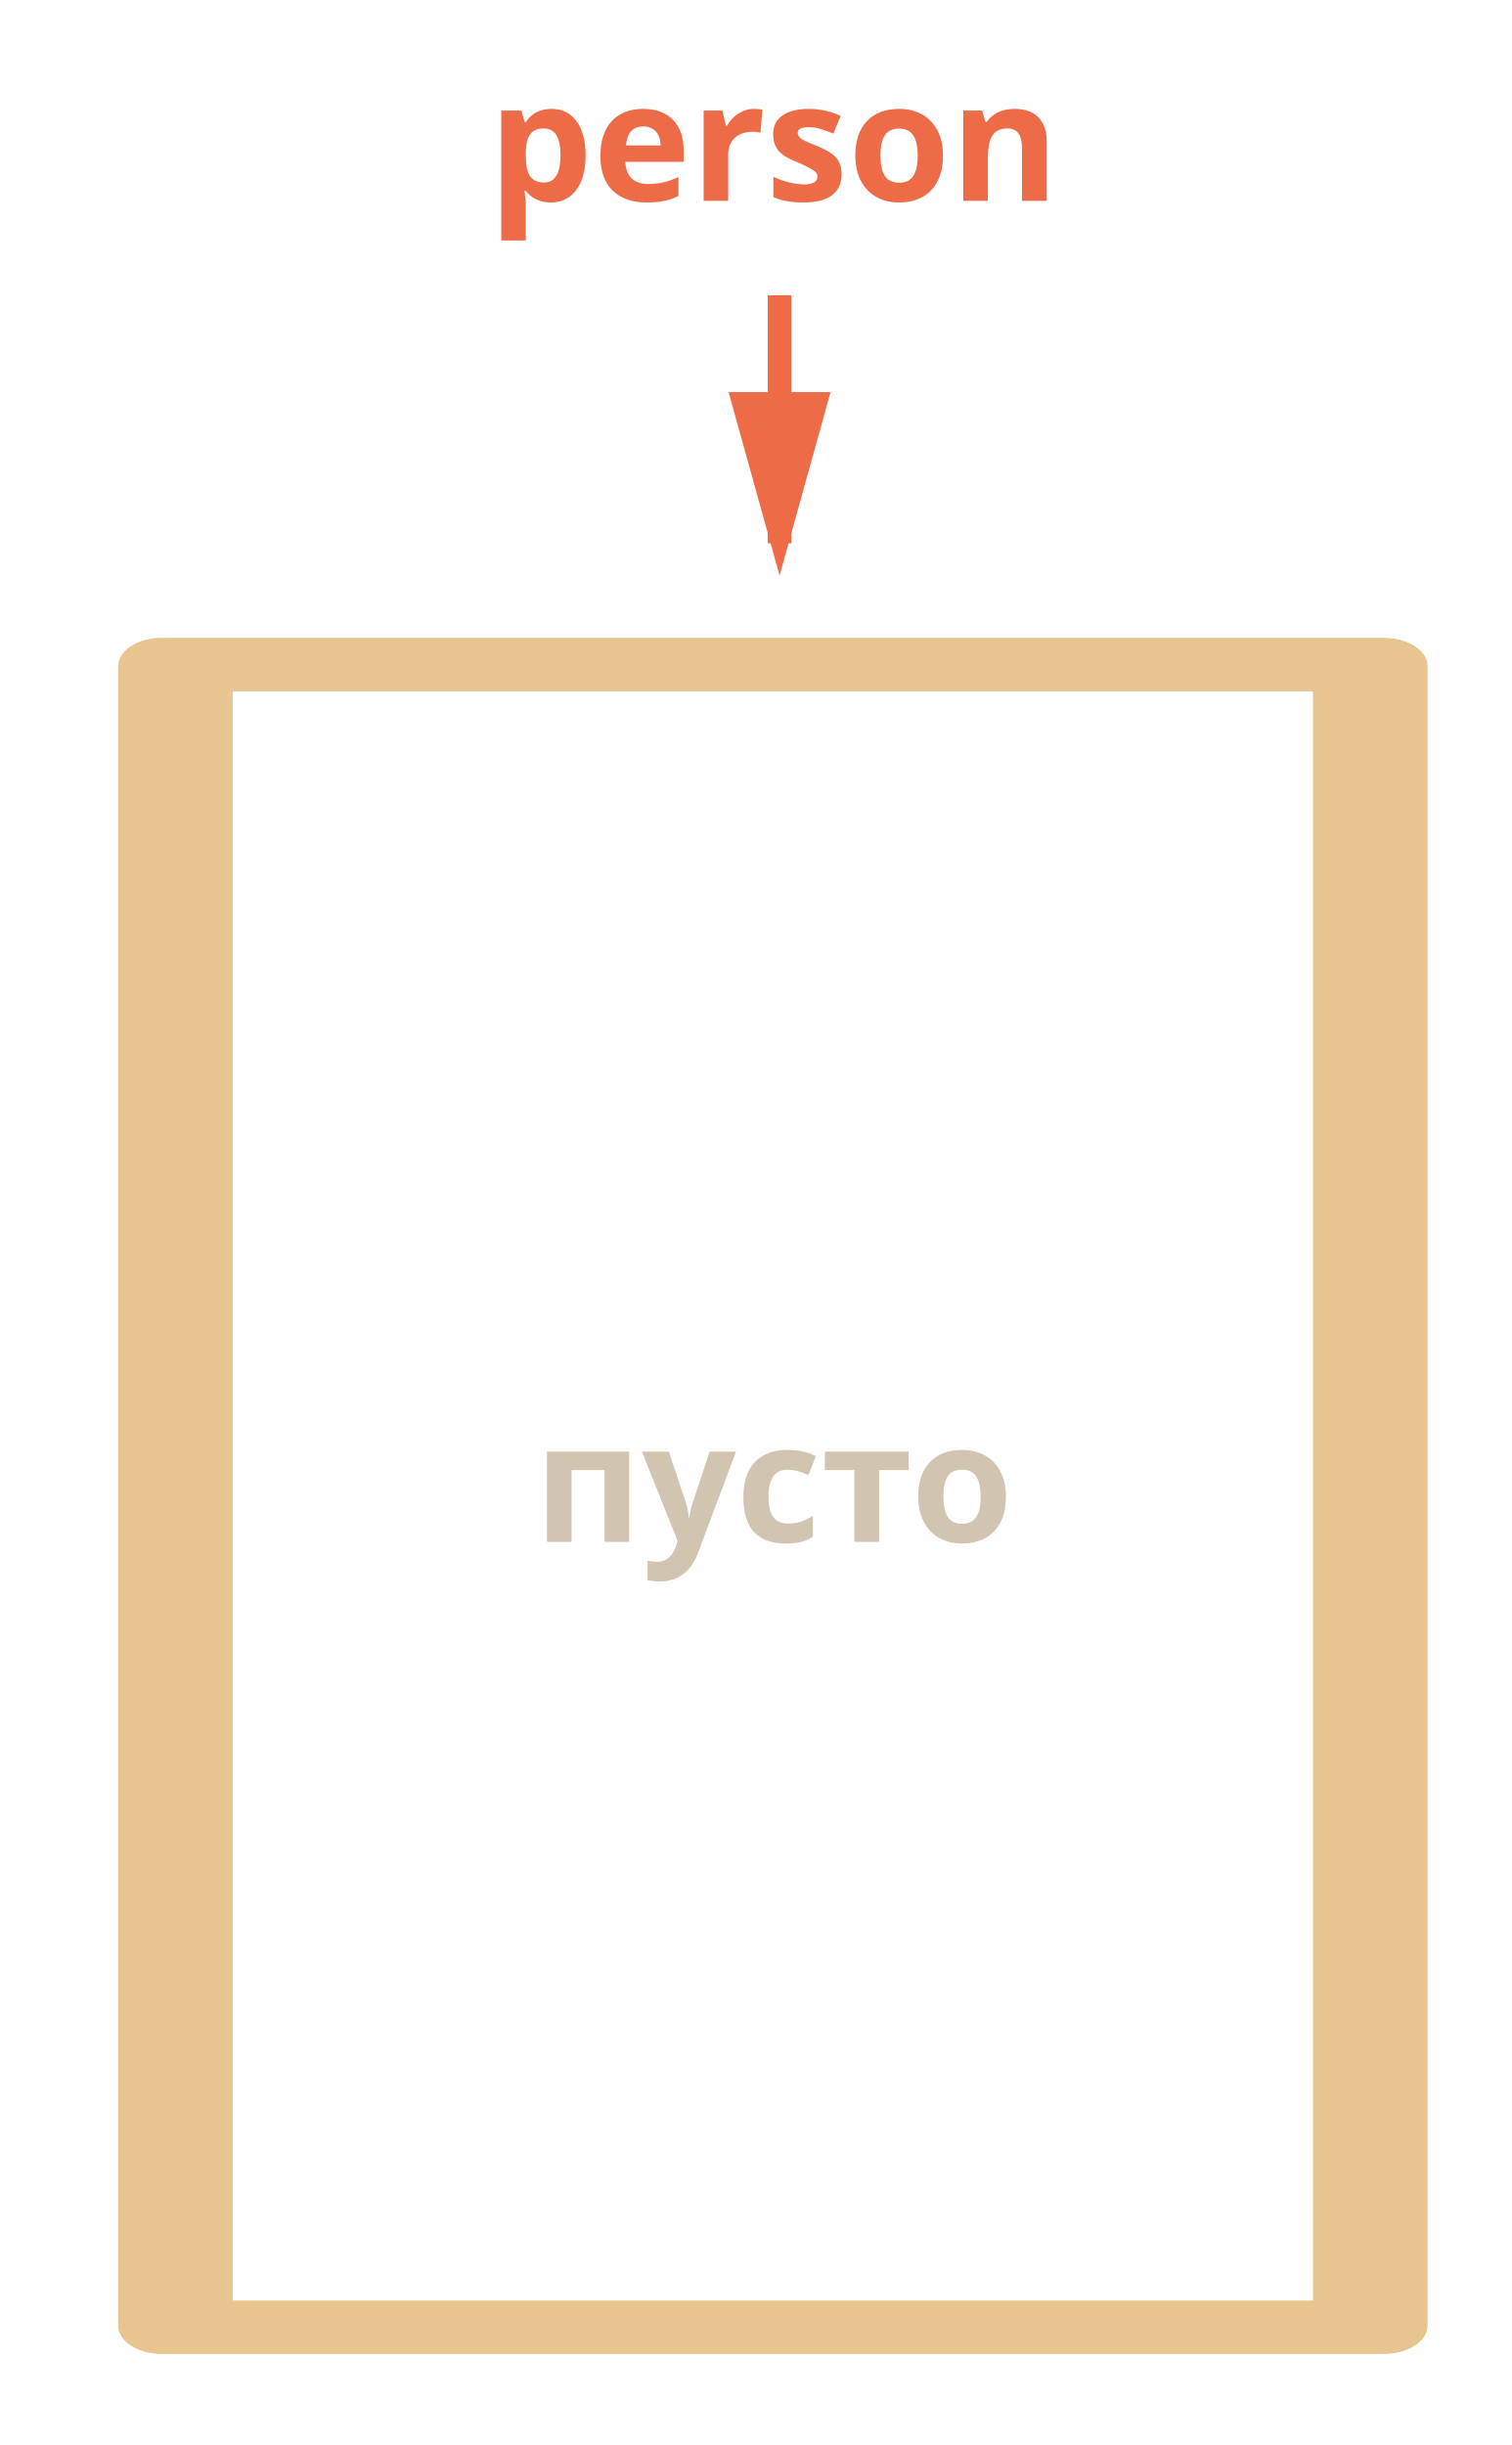
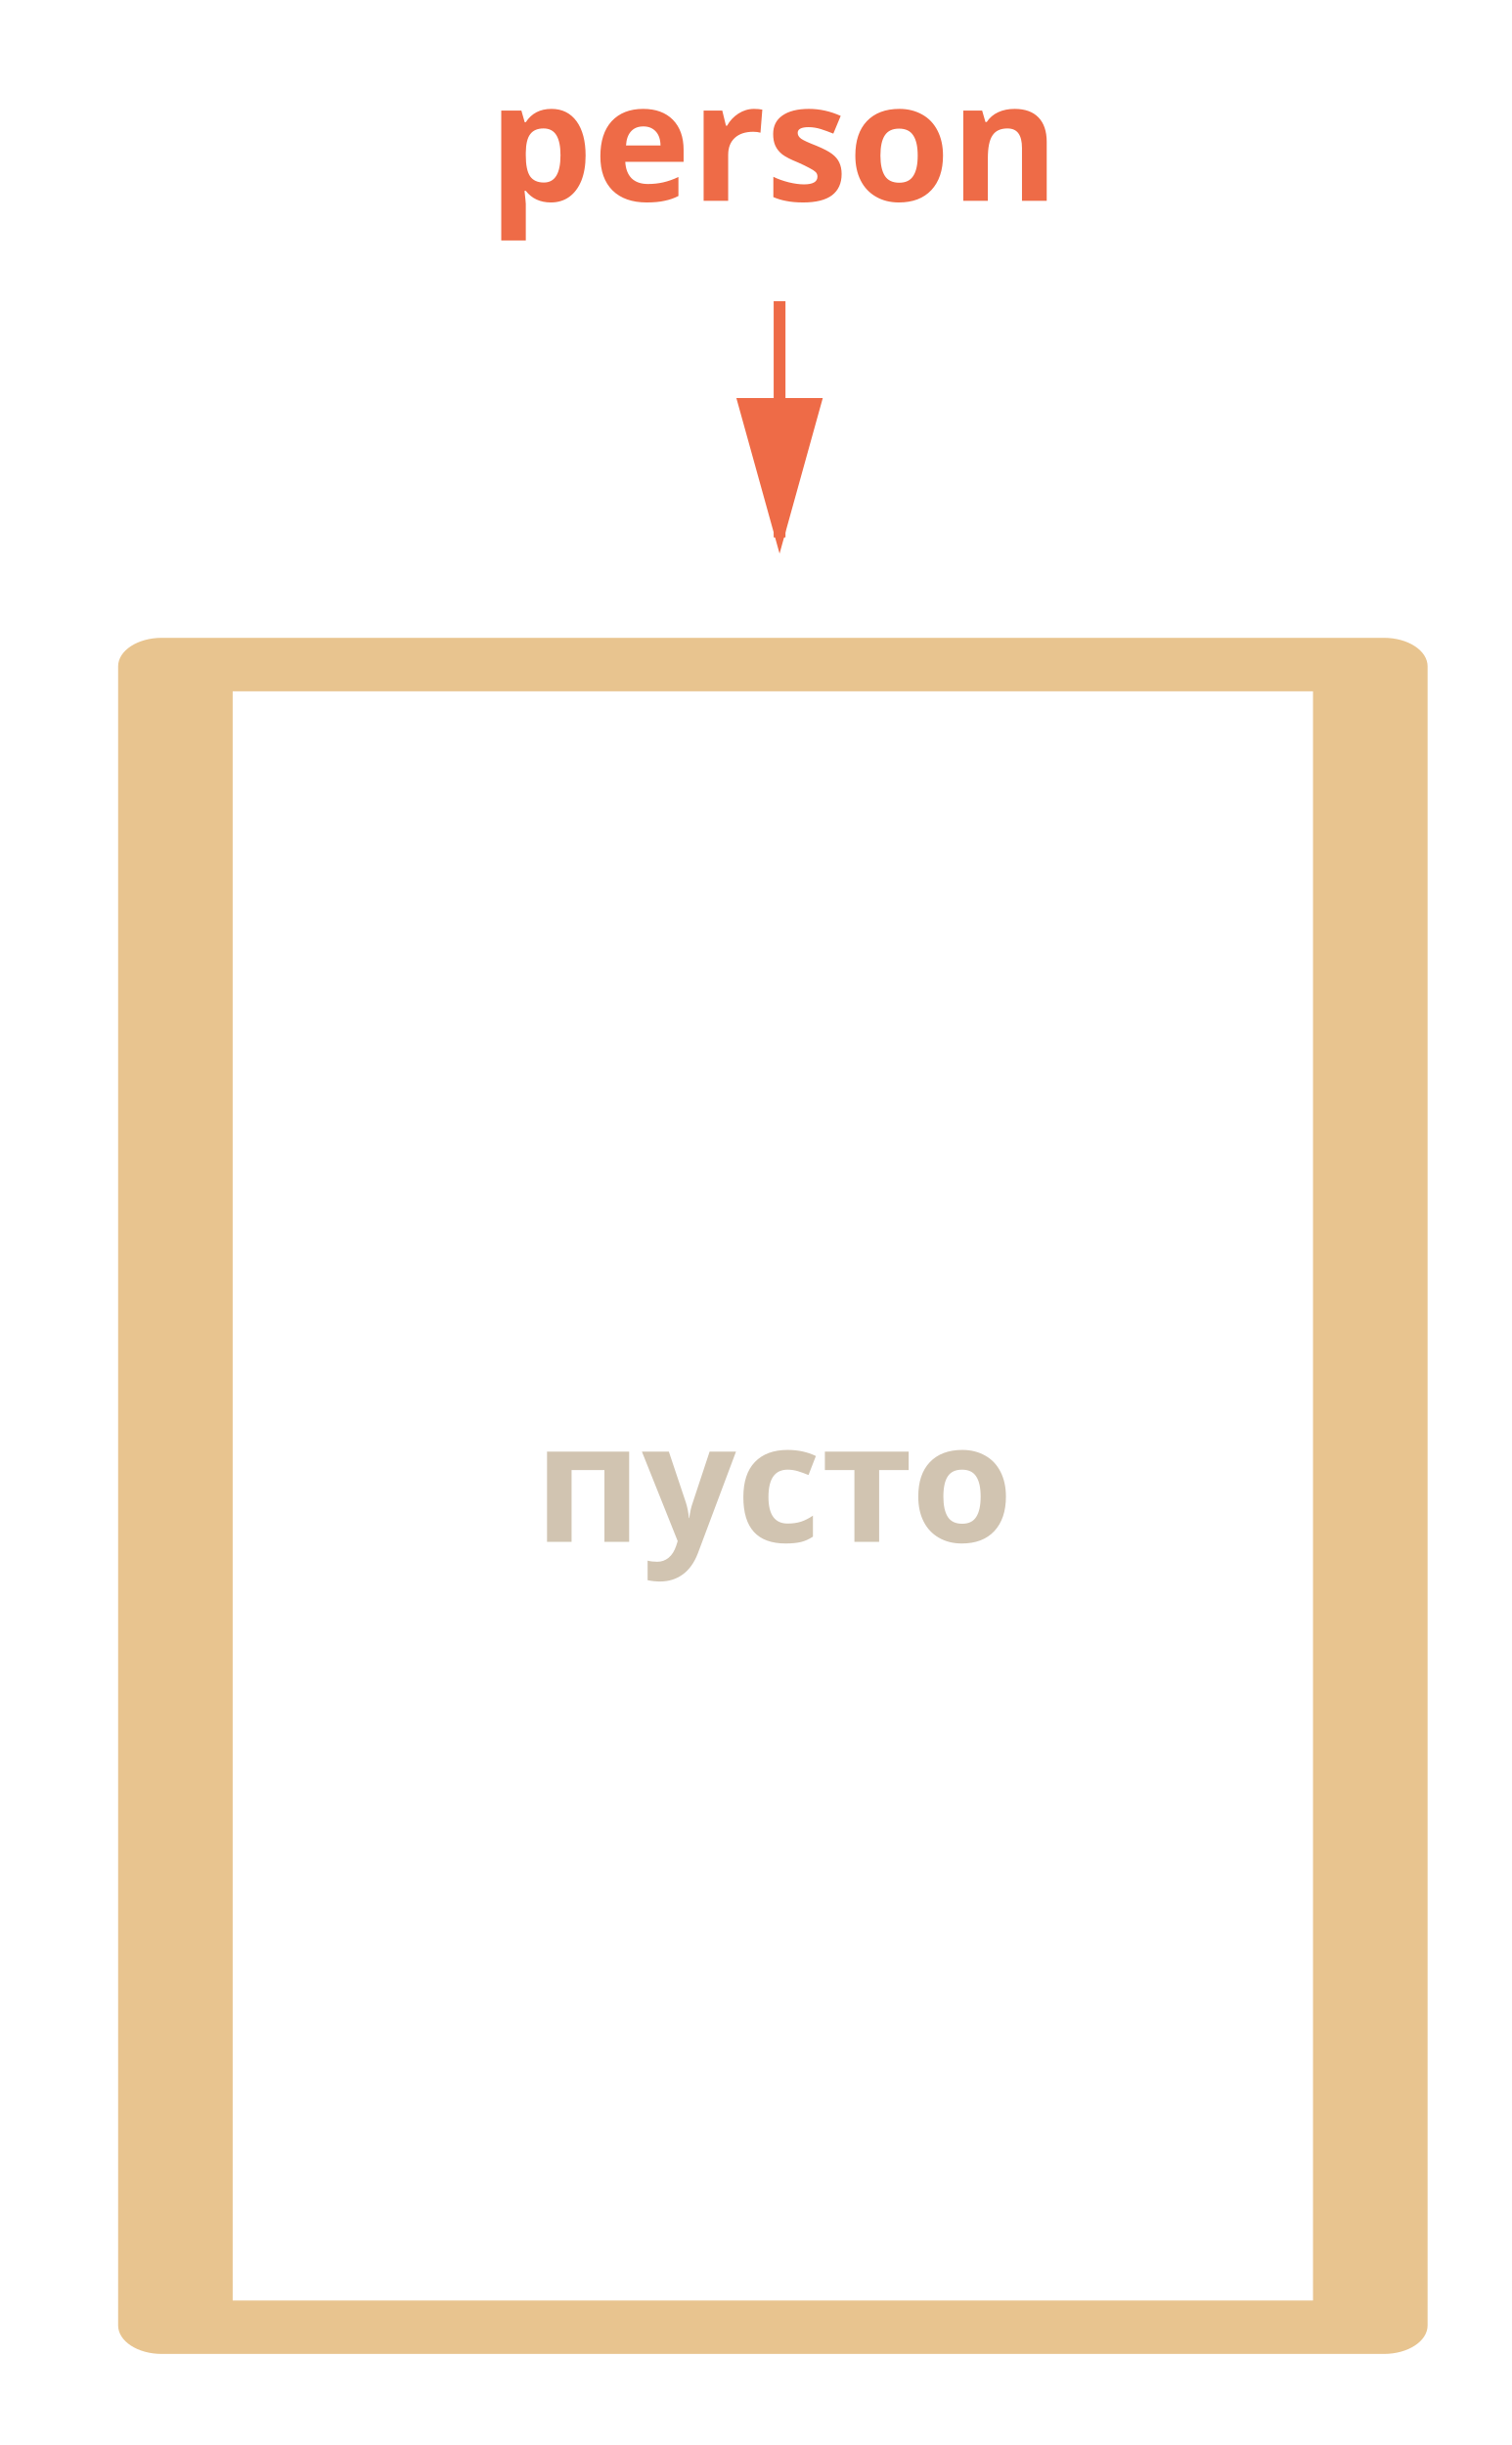
<svg xmlns="http://www.w3.org/2000/svg" width="128px" height="207px" viewBox="0 0 128 207" version="1.1">
  <defs />
  <g id="combined" stroke="none" stroke-width="1" fill="none" fill-rule="evenodd">
    <g id="object-person-empty.svg">
      <path d="M117.168,54 L13.695,54 C11.654,54 10,55.081 10,56.414 L10,196.878 C10,198.211 11.654,199.291 13.695,199.291 L117.168,199.291 C119.209,199.291 120.863,198.211 120.863,196.878 L120.863,56.414 C120.863,55.081 119.209,54 117.168,54 L117.168,54 Z M111.162,194.767 L19.699,194.767 L19.699,58.526 L111.162,58.526 L111.162,194.767 L111.162,194.767 Z" id="Shape" fill="#E8C48F" />
      <text id="пусто" font-family="Open Sans" font-size="14" font-weight="bold" fill="#D1C4B1">
        <tspan x="45.218" y="130.535">пусто</tspan>
      </text>
      <text id="person" font-family="Open Sans" font-size="14" font-weight="bold" fill="#EE6B47">
        <tspan x="41.342" y="17">person</tspan>
      </text>
-       <path d="M66,26 L66,45" id="Line-8" stroke="#EE6B47" stroke-width="2" stroke-linecap="square" fill="#EE6B47" />
-       <path id="Line-8-decoration-1" d="M66,45 C67.05,41.22 67.95,37.98 69,34.2 C66.9,34.2 65.1,34.2 63,34.2 C64.05,37.98 64.95,41.22 66,45 C66,45 66,45 66,45 Z" stroke="#EE6B47" stroke-width="2" stroke-linecap="square" fill="#EE6B47" />
+       <path d="M66,26 L66,45" id="Line-8" stroke="#EE6B47" stroke-linecap="square" fill="#EE6B47" />
+       <path id="Line-8-decoration-1" d="M66,45 C67.05,41.22 67.95,37.98 69,34.2 C66.9,34.2 65.1,34.2 63,34.2 C64.05,37.98 64.95,41.22 66,45 C66,45 66,45 66,45 Z" stroke="#EE6B47" stroke-linecap="square" fill="#EE6B47" />
    </g>
  </g>
</svg>
